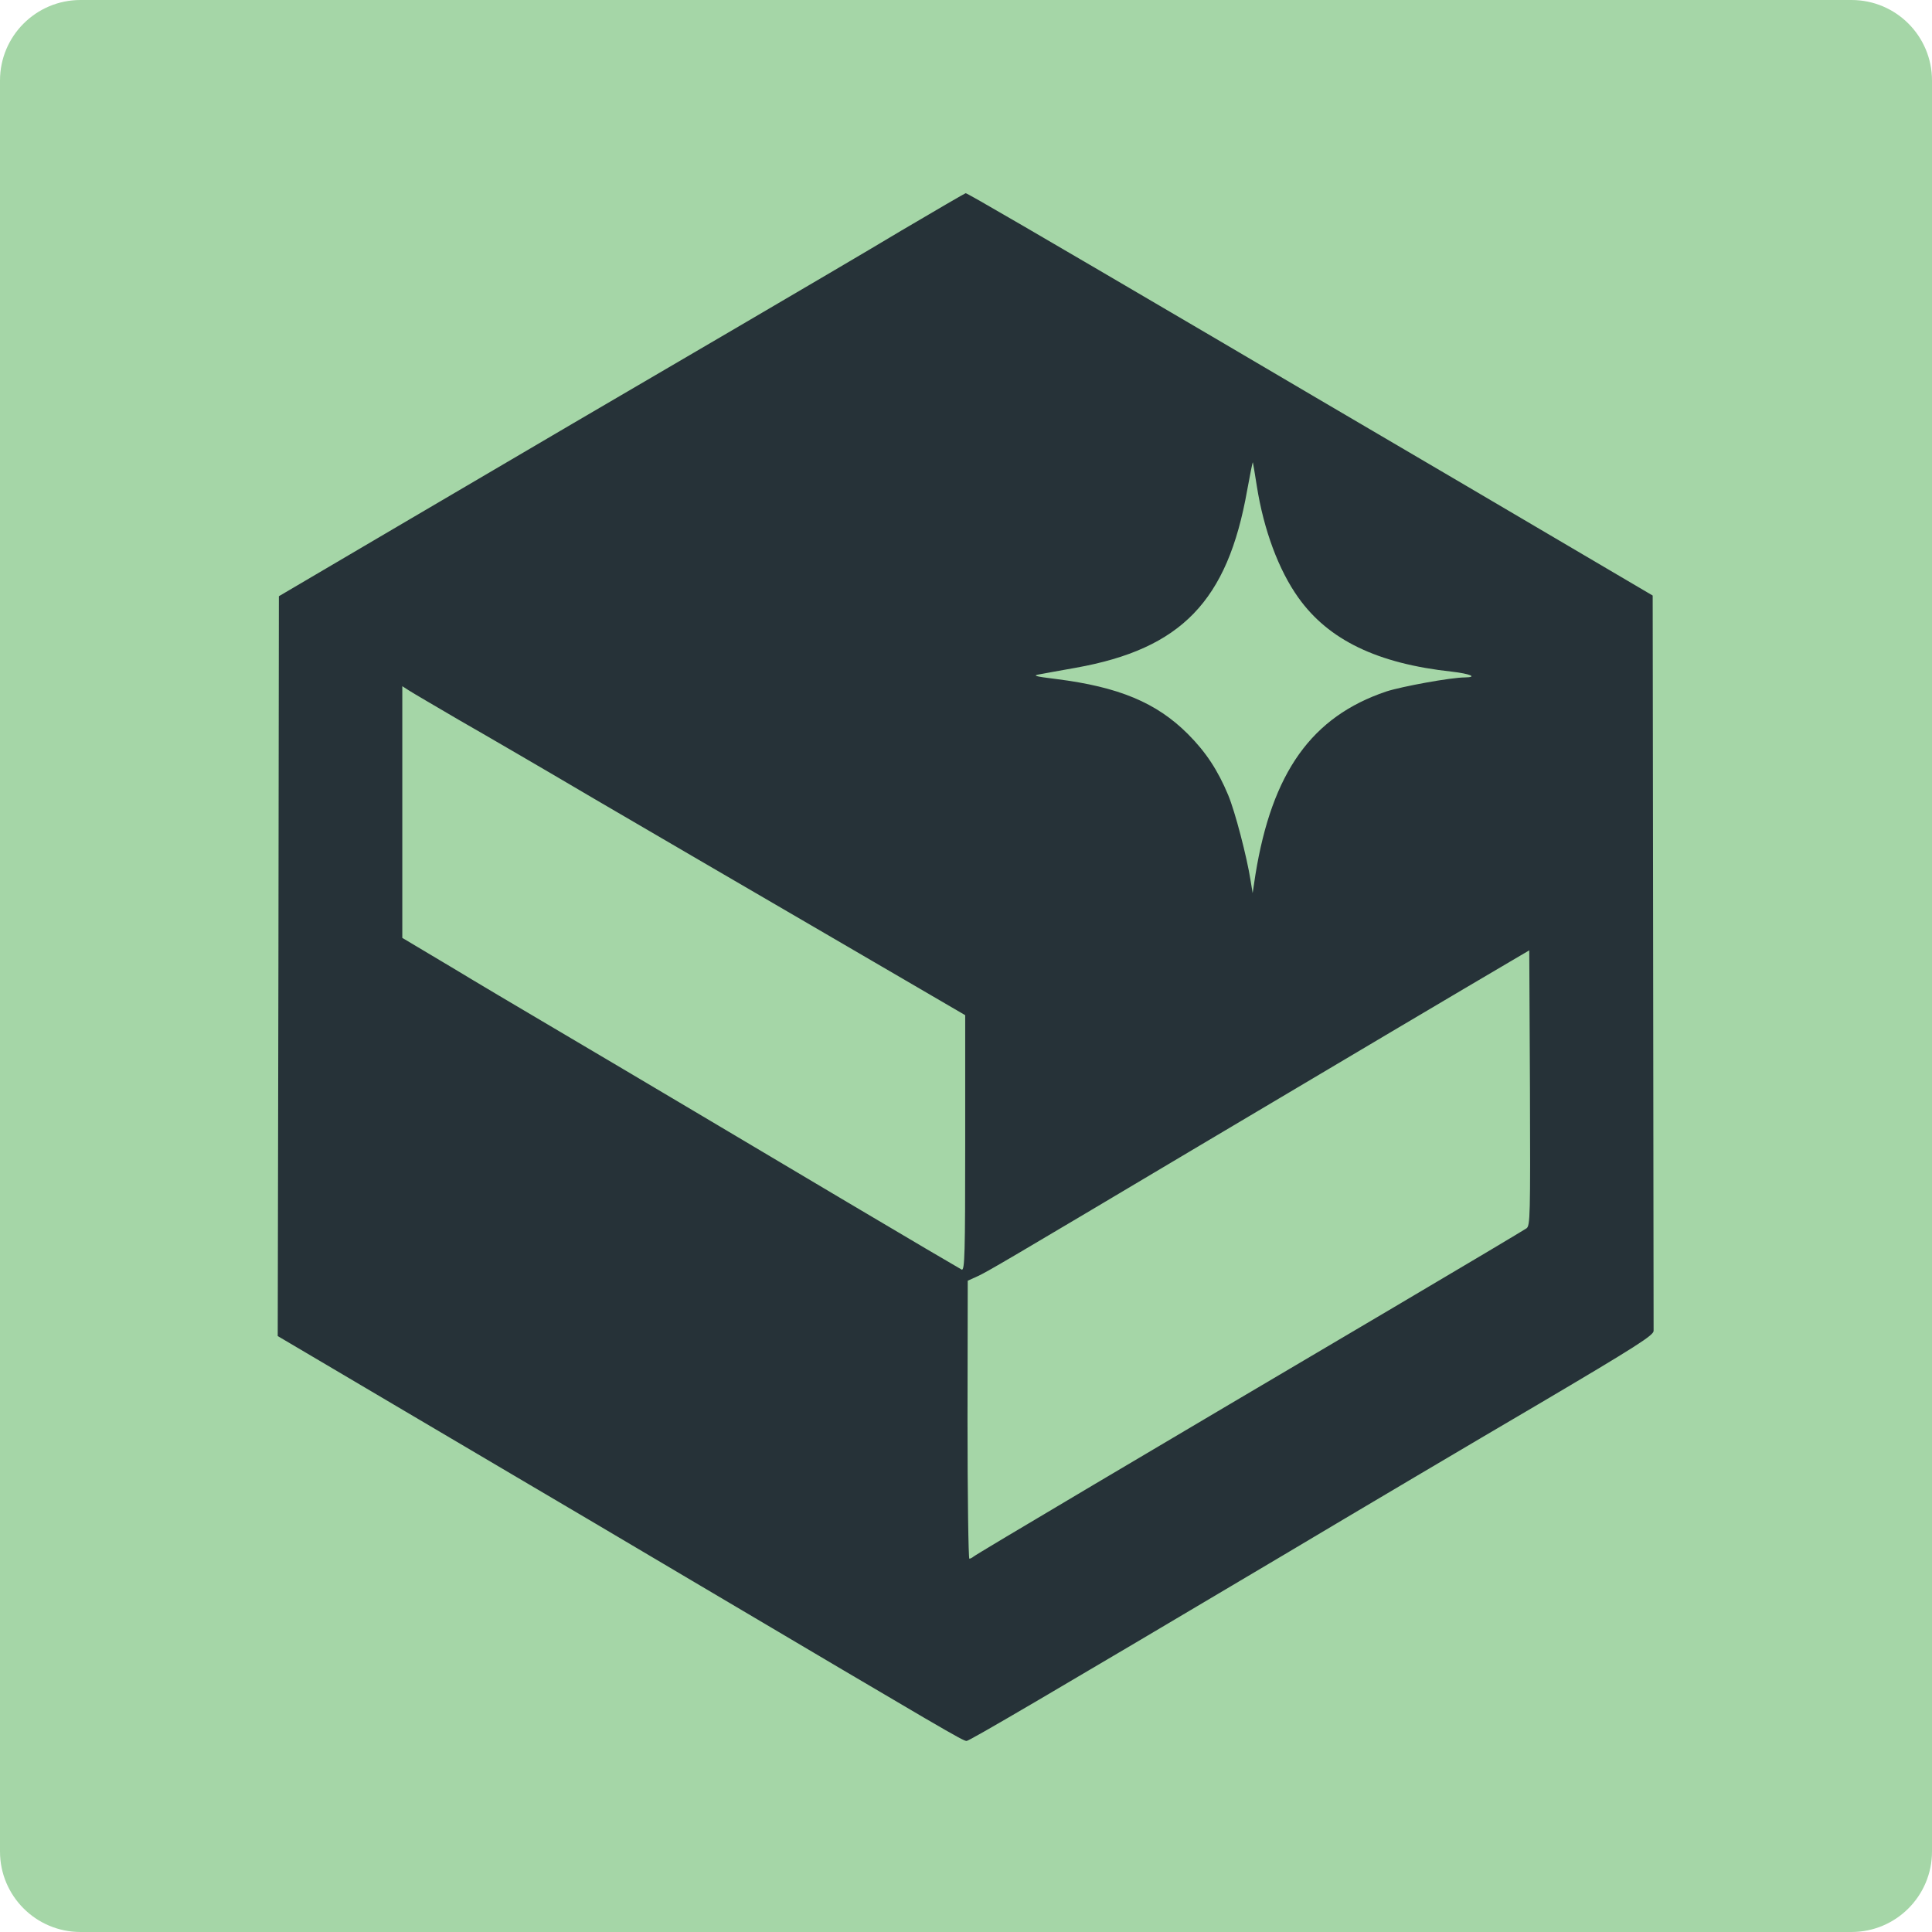
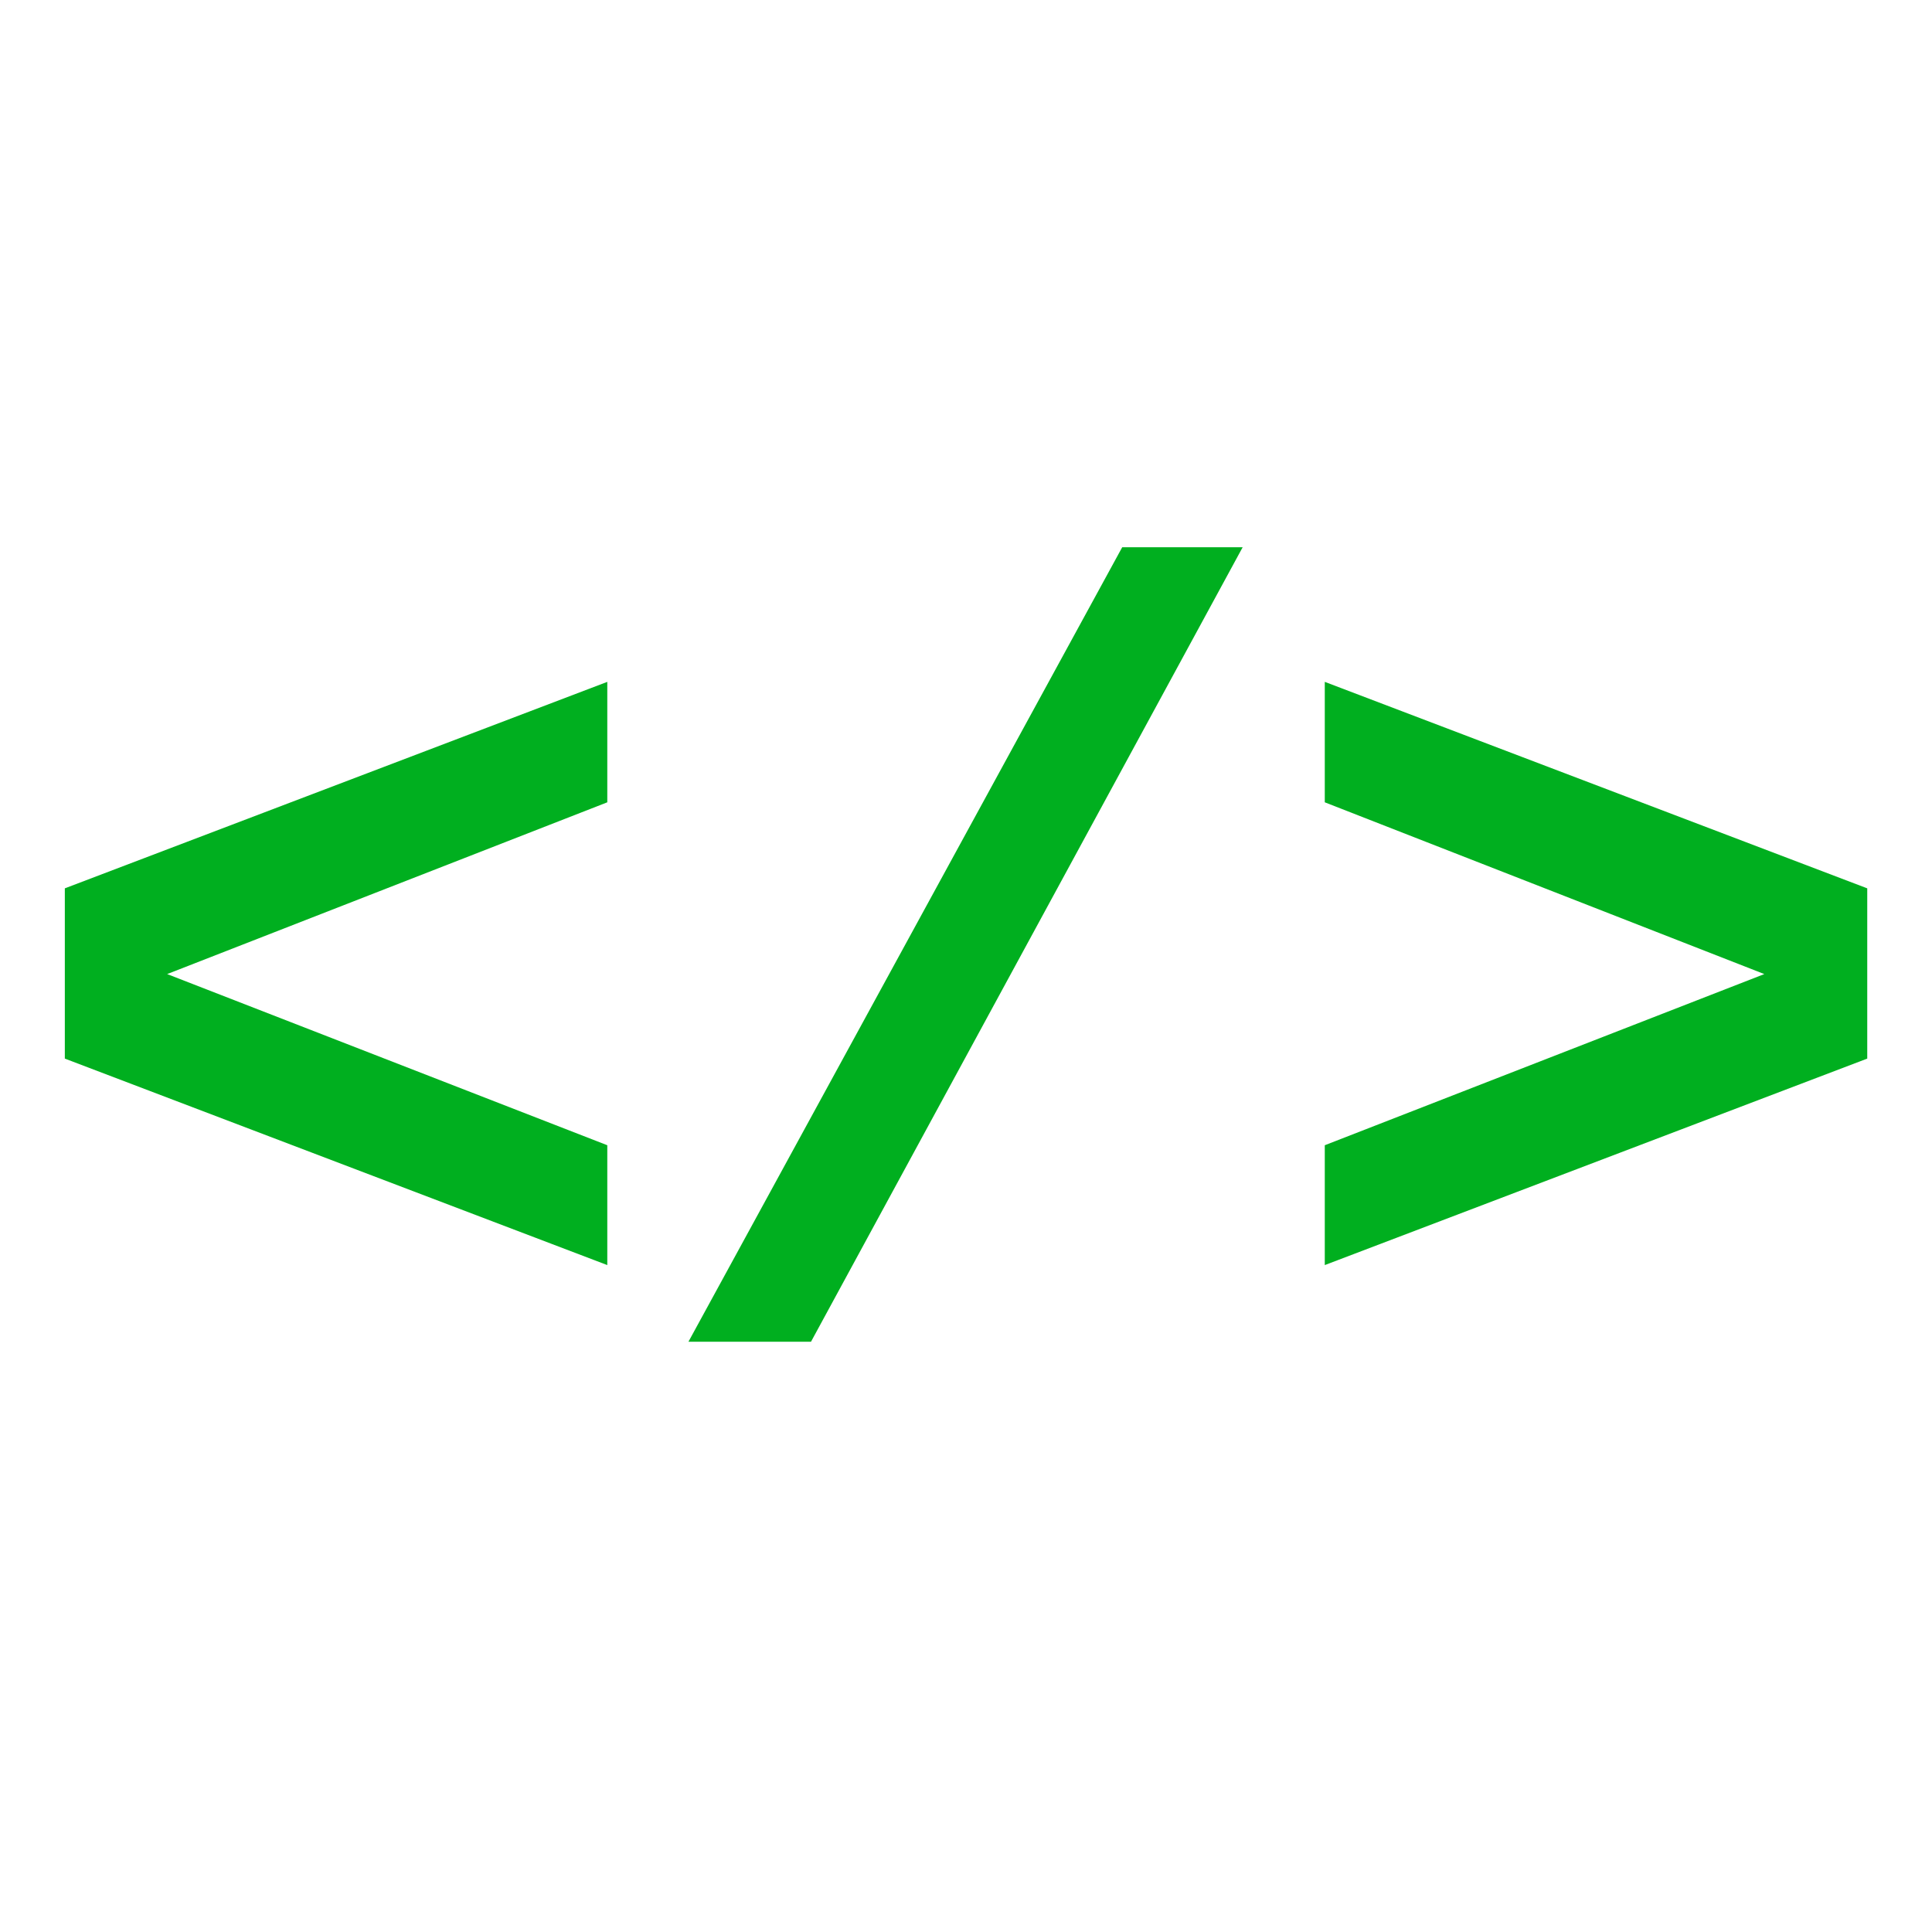
- <svg xmlns="http://www.w3.org/2000/svg" width="480" height="480" viewBox="0 0 480 480" fill="none">
-   <rect width="480" height="480" rx="20" fill="#A5D6A7" />
-   <path d="M224.04 57.228C215.557 62.329 196.586 73.449 181.913 82.046C149.758 100.846 136.633 108.526 98.518 130.937L69.287 148.131L69.172 240.066L69 331.944L79.202 337.962C92.614 345.872 106.829 354.297 127.749 366.62C137.206 372.18 157.095 383.93 171.882 392.699C235.331 430.241 239.229 432.534 240.146 432.534C240.834 432.534 261.066 420.67 318.898 386.337C337.641 375.161 366.012 358.367 381.946 349.024C406.706 334.409 410.891 331.715 410.833 330.626C410.833 329.938 410.776 288.556 410.719 238.634L410.604 147.96L364.636 120.906C339.303 106.061 310.759 89.268 301.13 83.594C257.283 57.859 240.26 47.943 239.917 48C239.687 48.058 232.58 52.184 224.04 57.228ZM312.25 120.734C313.969 131.682 317.695 141.655 322.566 148.475C330.075 159.022 342.226 164.868 360.739 166.874C365.21 167.39 367.273 168.249 363.949 168.307C360.51 168.307 348.301 170.542 344.404 171.803C325.891 178.05 316.032 191.864 311.906 217.312L311.218 221.897L310.702 218.745C309.785 212.899 306.862 201.665 305.142 197.538C302.563 191.348 299.583 186.82 295.112 182.349C287.317 174.554 277.917 170.657 262.442 168.708C256.882 168.02 256.424 167.848 258.43 167.504C259.691 167.275 263.703 166.53 267.314 165.899C293.507 161.2 304.97 149.335 309.842 121.881C310.587 117.811 311.218 114.602 311.275 114.888C311.332 115.117 311.791 117.754 312.25 120.734ZM113.993 178.853C120.011 182.292 135.085 191.061 147.523 198.398C159.961 205.677 185.81 220.751 205.011 231.928L239.802 252.218V283.971C239.802 311.482 239.687 315.666 238.942 315.437C238.484 315.208 225.702 307.699 210.456 298.644C182.944 282.308 161.394 269.47 136.633 254.854C129.526 250.67 118.406 244.079 111.872 240.124L99.951 233.017V201.722V170.485L101.556 171.516C102.415 172.09 108.032 175.357 113.993 178.853ZM379.252 305.178C378.679 305.579 363.891 314.405 346.41 324.722C285.999 360.373 242.381 386.223 241.865 386.738C241.521 387.025 241.063 387.254 240.834 387.254C240.604 387.254 240.375 371.722 240.375 352.693L240.432 318.188L242.84 317.099C245.419 315.896 248.858 313.89 297.978 284.658C329.788 265.744 366.069 244.251 375.068 238.977L379.94 236.112L380.112 270.272C380.226 302.426 380.169 304.49 379.252 305.178Z" fill="#263238" />
+ <svg xmlns="http://www.w3.org/2000/svg" width="100%" height="100%" viewBox="0 0 100 100" version="1.1">
+   <text x="50" y="54" fill="#00af1f" font-family="Menlo, Monaco, Consolas, 'Courier New', monospace" font-weight="900" font-size="56px" text-anchor="middle" dominant-baseline="central" letter-spacing="-1px">
+         &lt;/&gt;
+     </text>
</svg>
